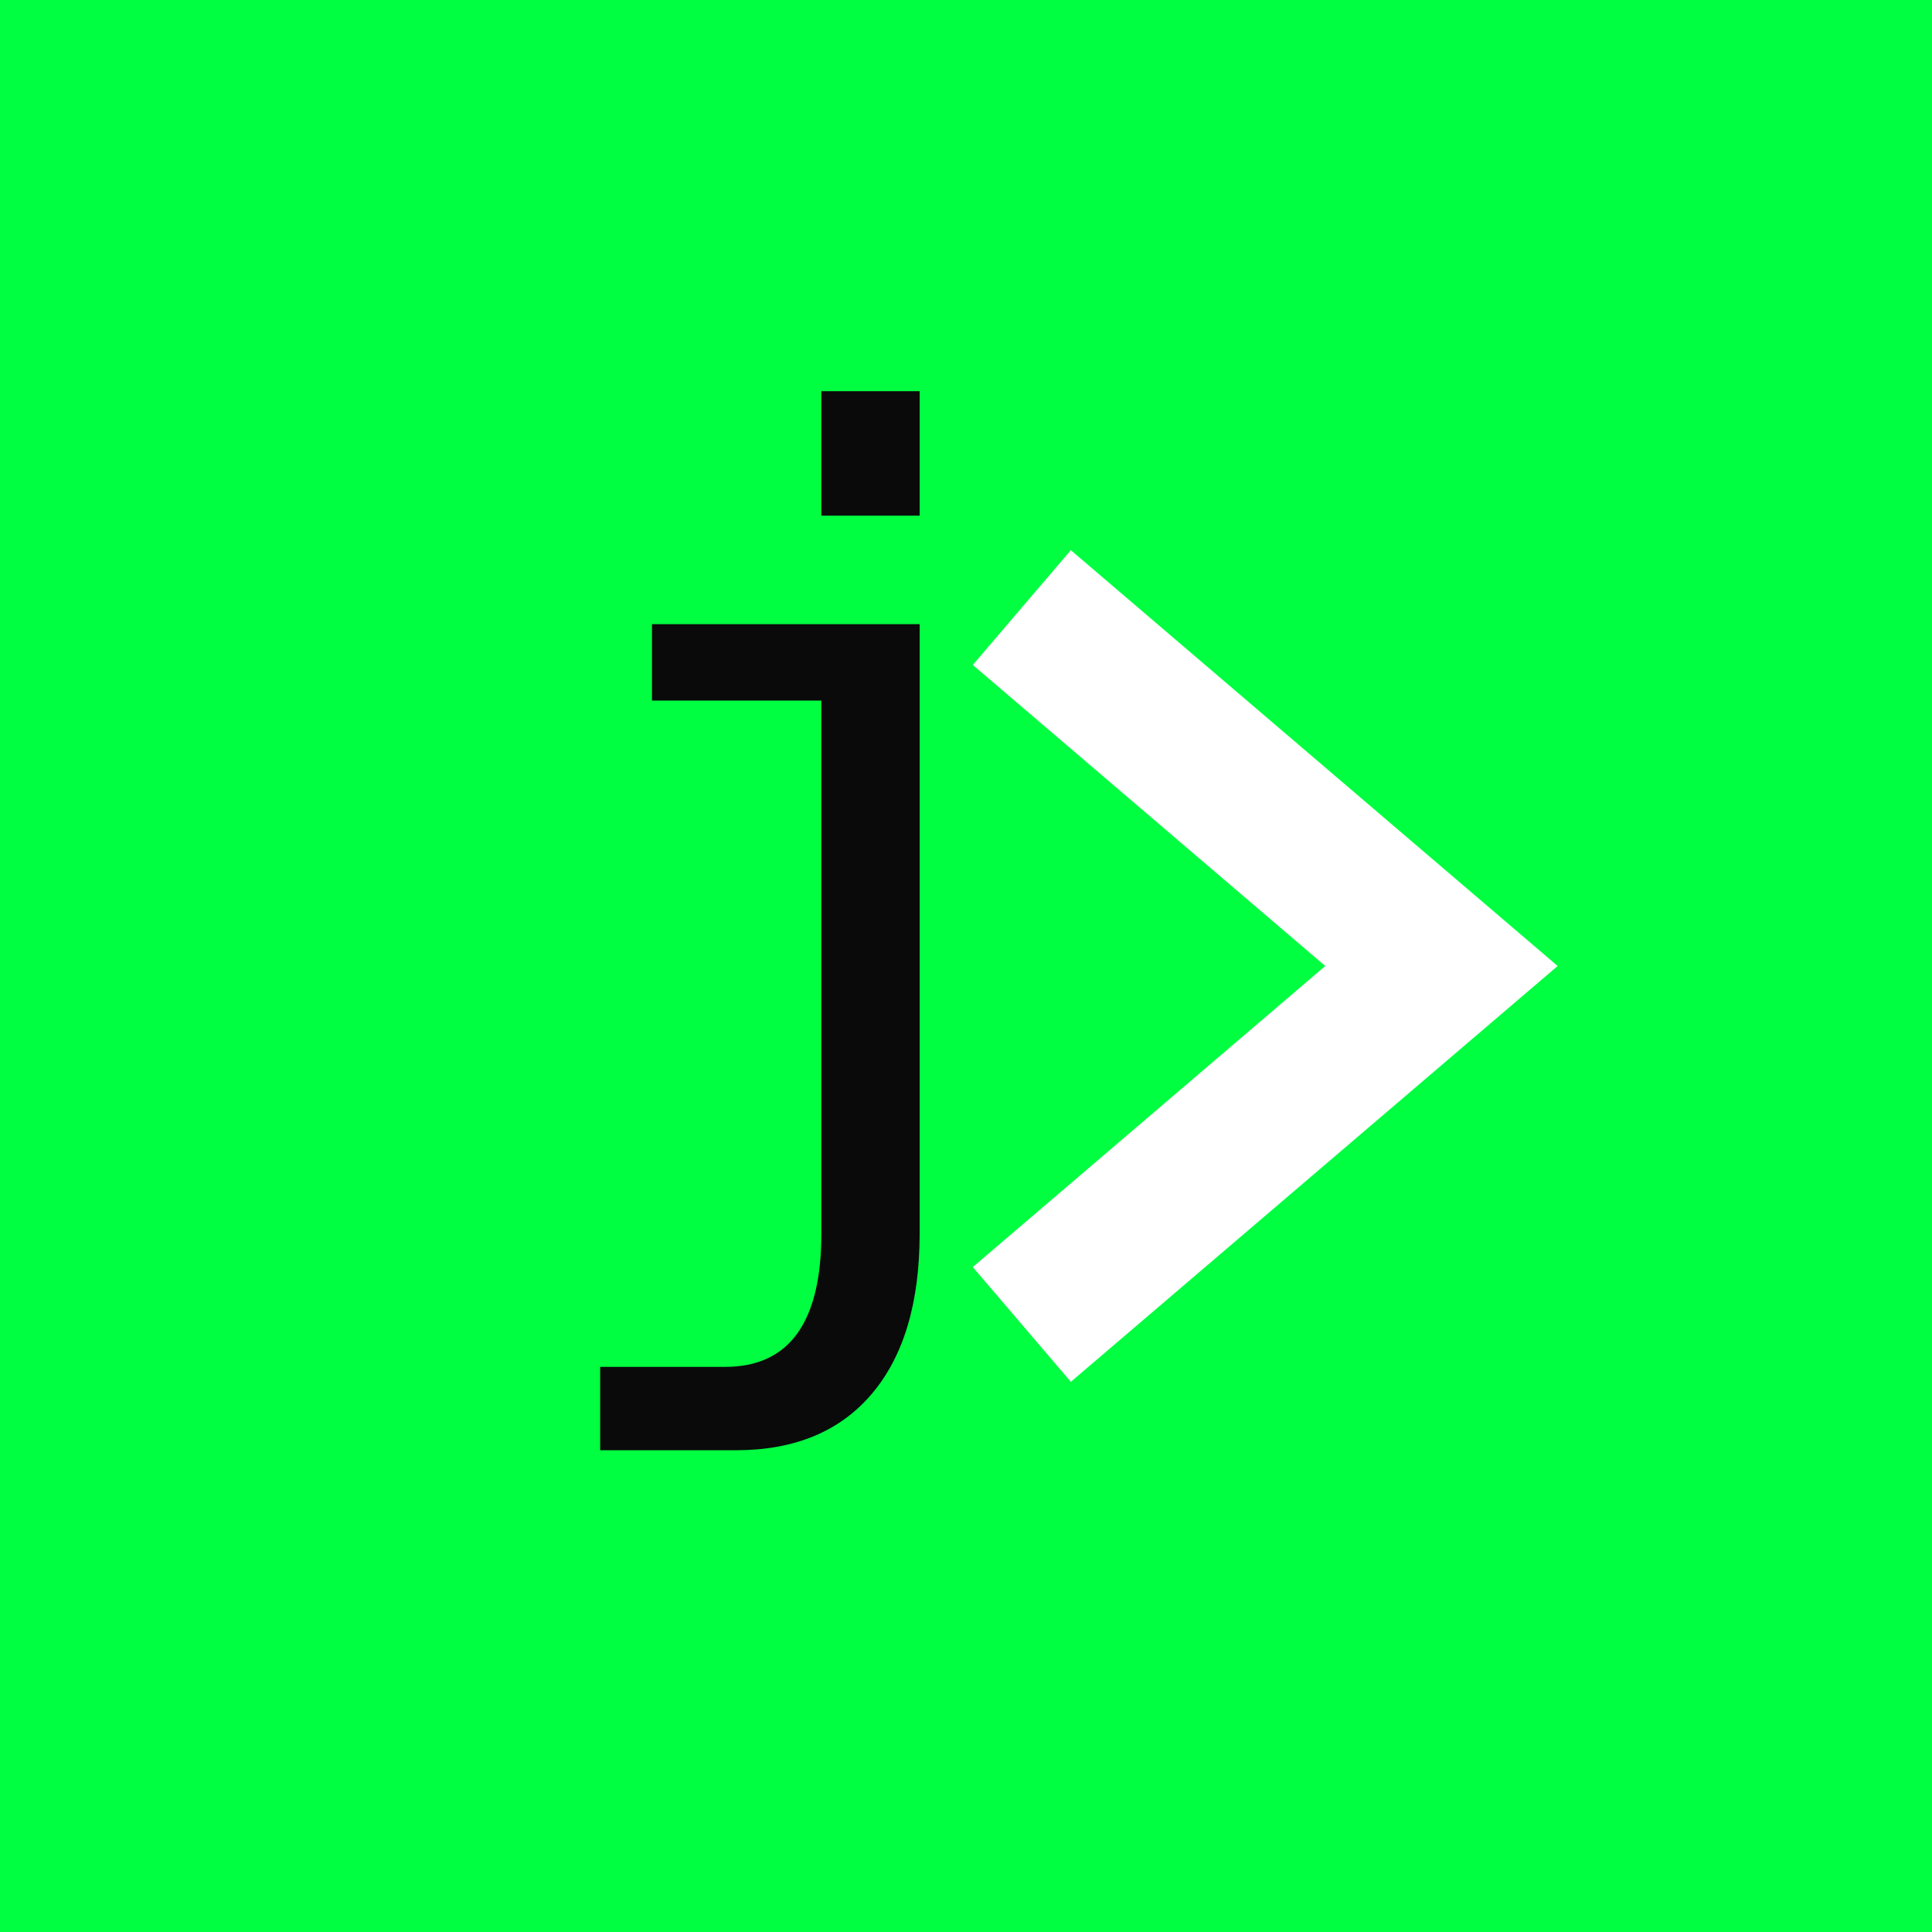
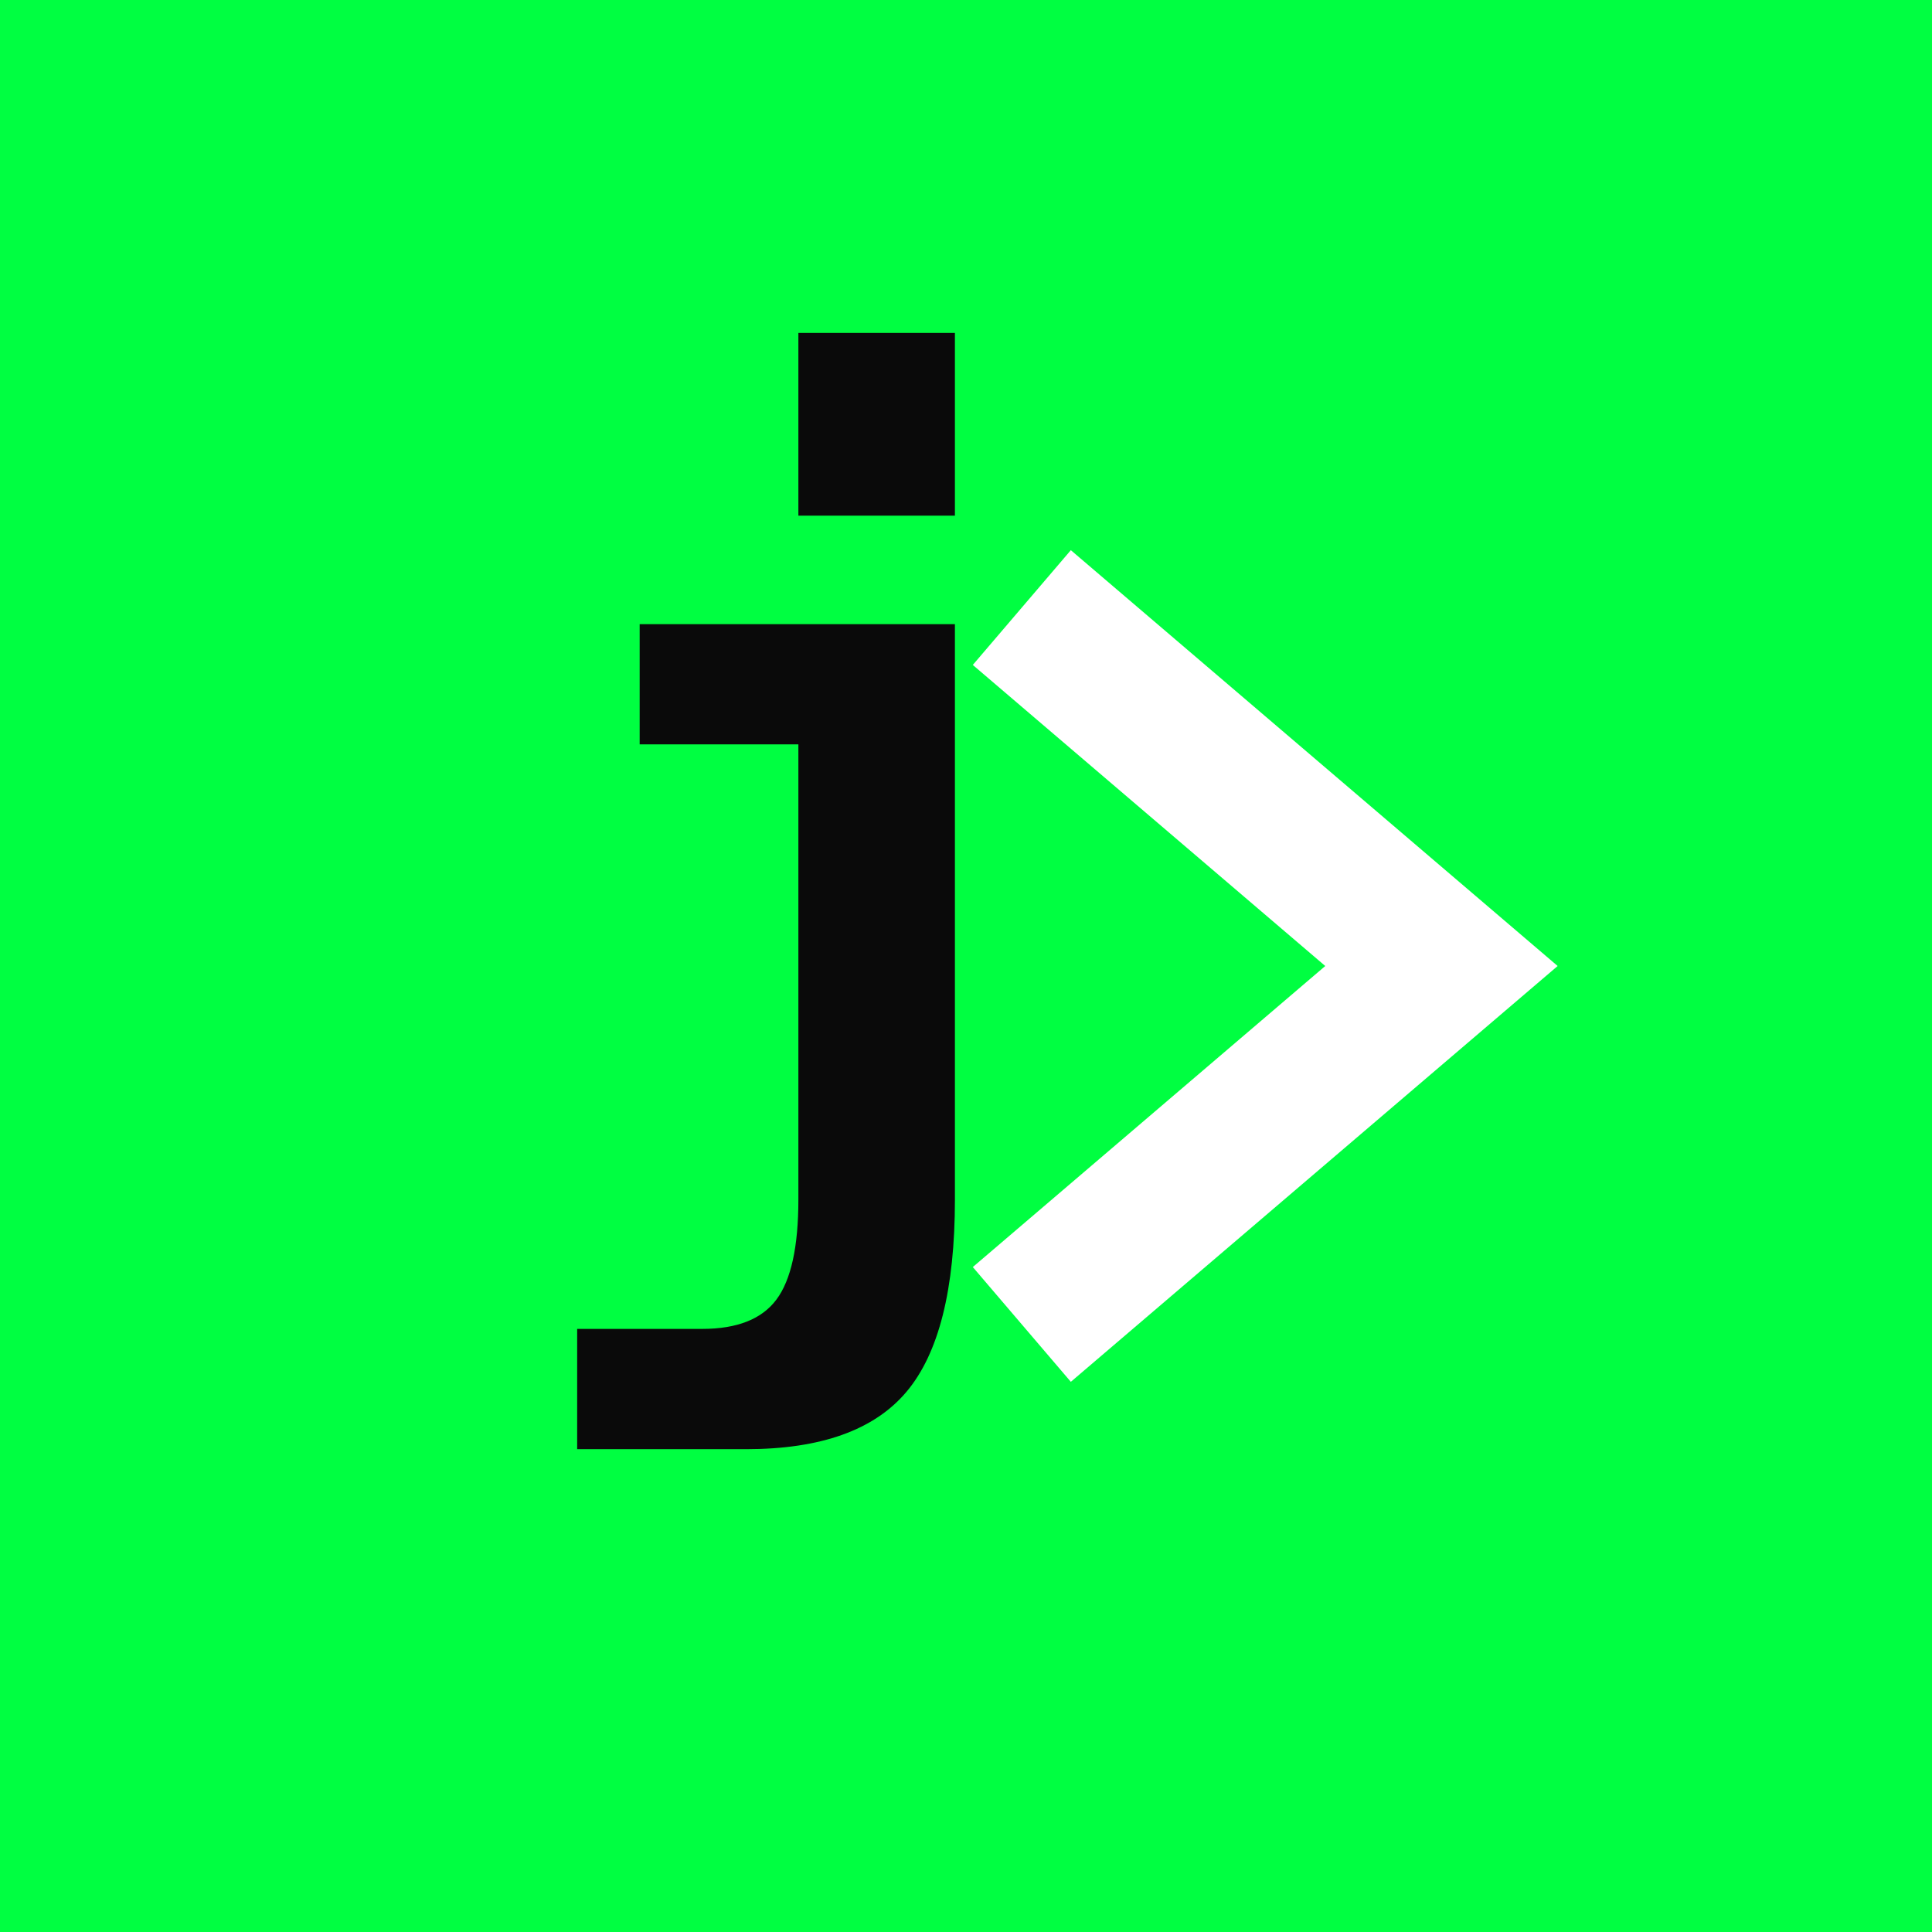
<svg xmlns="http://www.w3.org/2000/svg" viewBox="0 0 512 512">
  <rect width="512" height="512" fill="#00ff41" />
-   <text x="220" y="324" text-anchor="middle" font-family="JetBrains Mono, ui-monospace, SFMono-Regular, Menlo, Consolas, monospace" font-size="290" font-weight="500" fill="#0a0a0a">j</text>
+   <text x="220" y="324" text-anchor="middle" font-family="JetBrains Mono, ui-monospace, SFMono-Regular, Menlo, Consolas, monospace" font-size="290" font-weight="600" fill="#0a0a0a">j</text>
  <path d="M286 174 382 256 286 338" fill="none" stroke="#ffffff" stroke-width="40" stroke-linecap="square" stroke-linejoin="miter" />
</svg>
